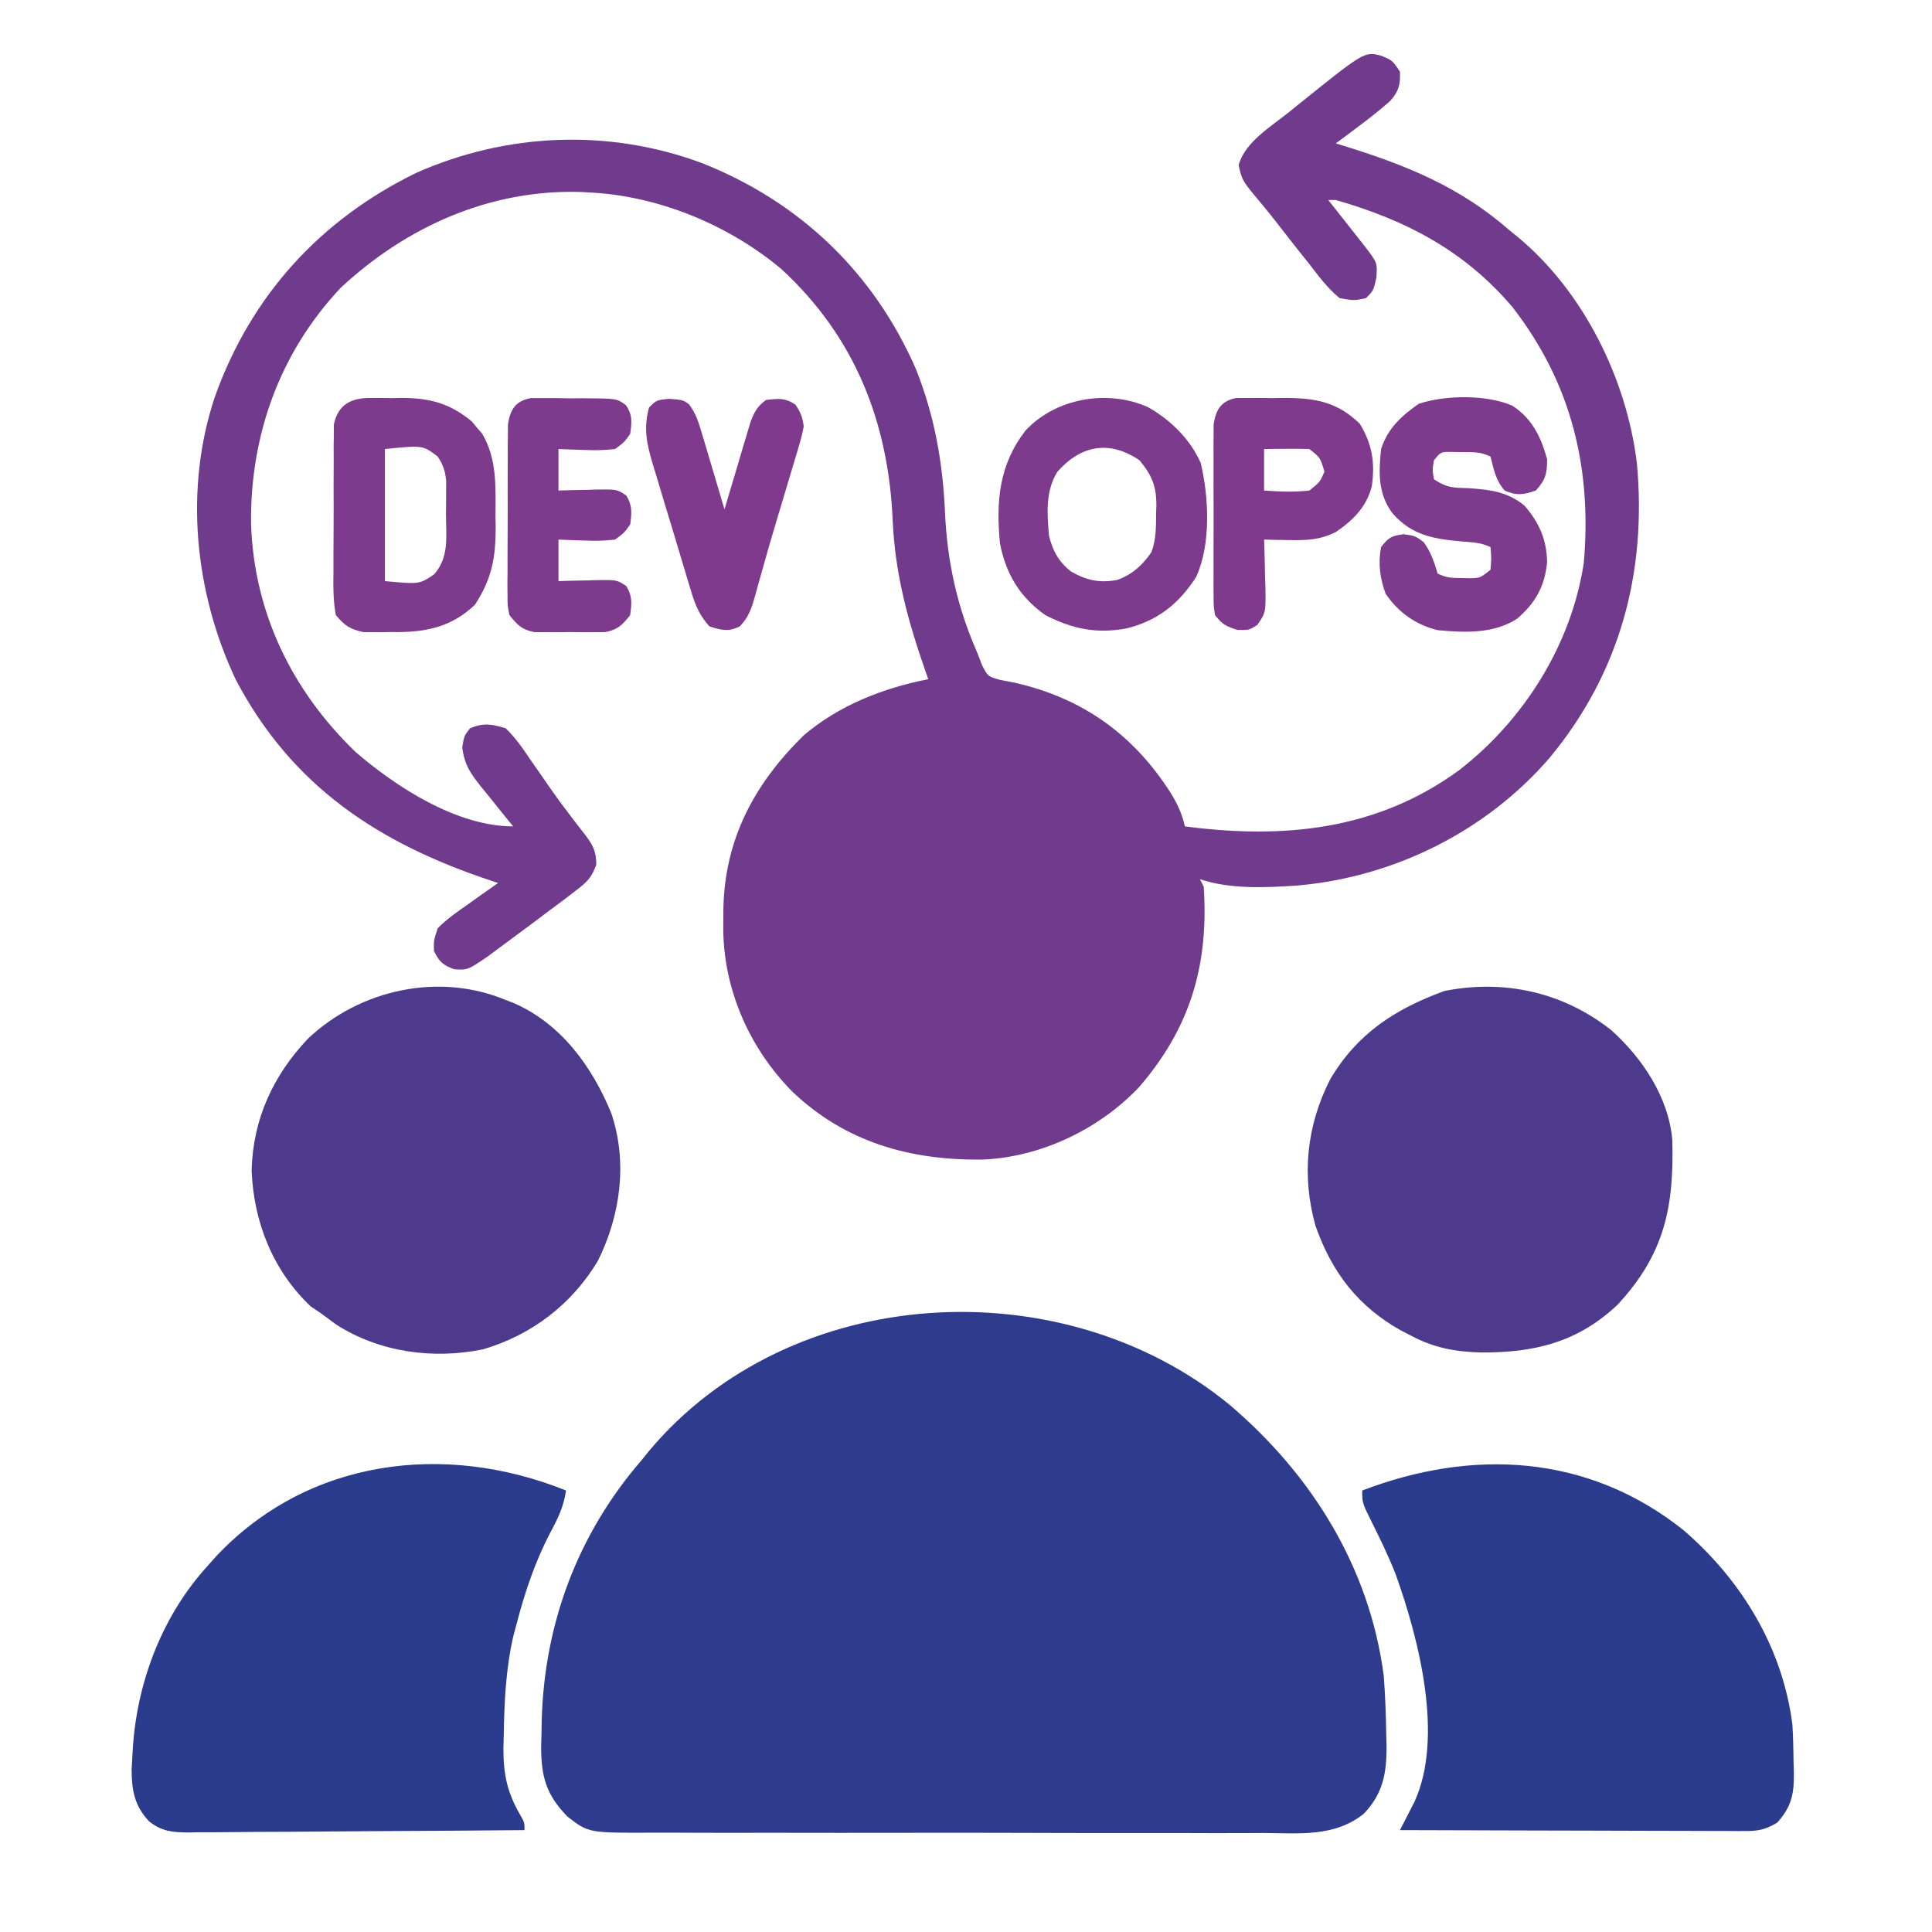
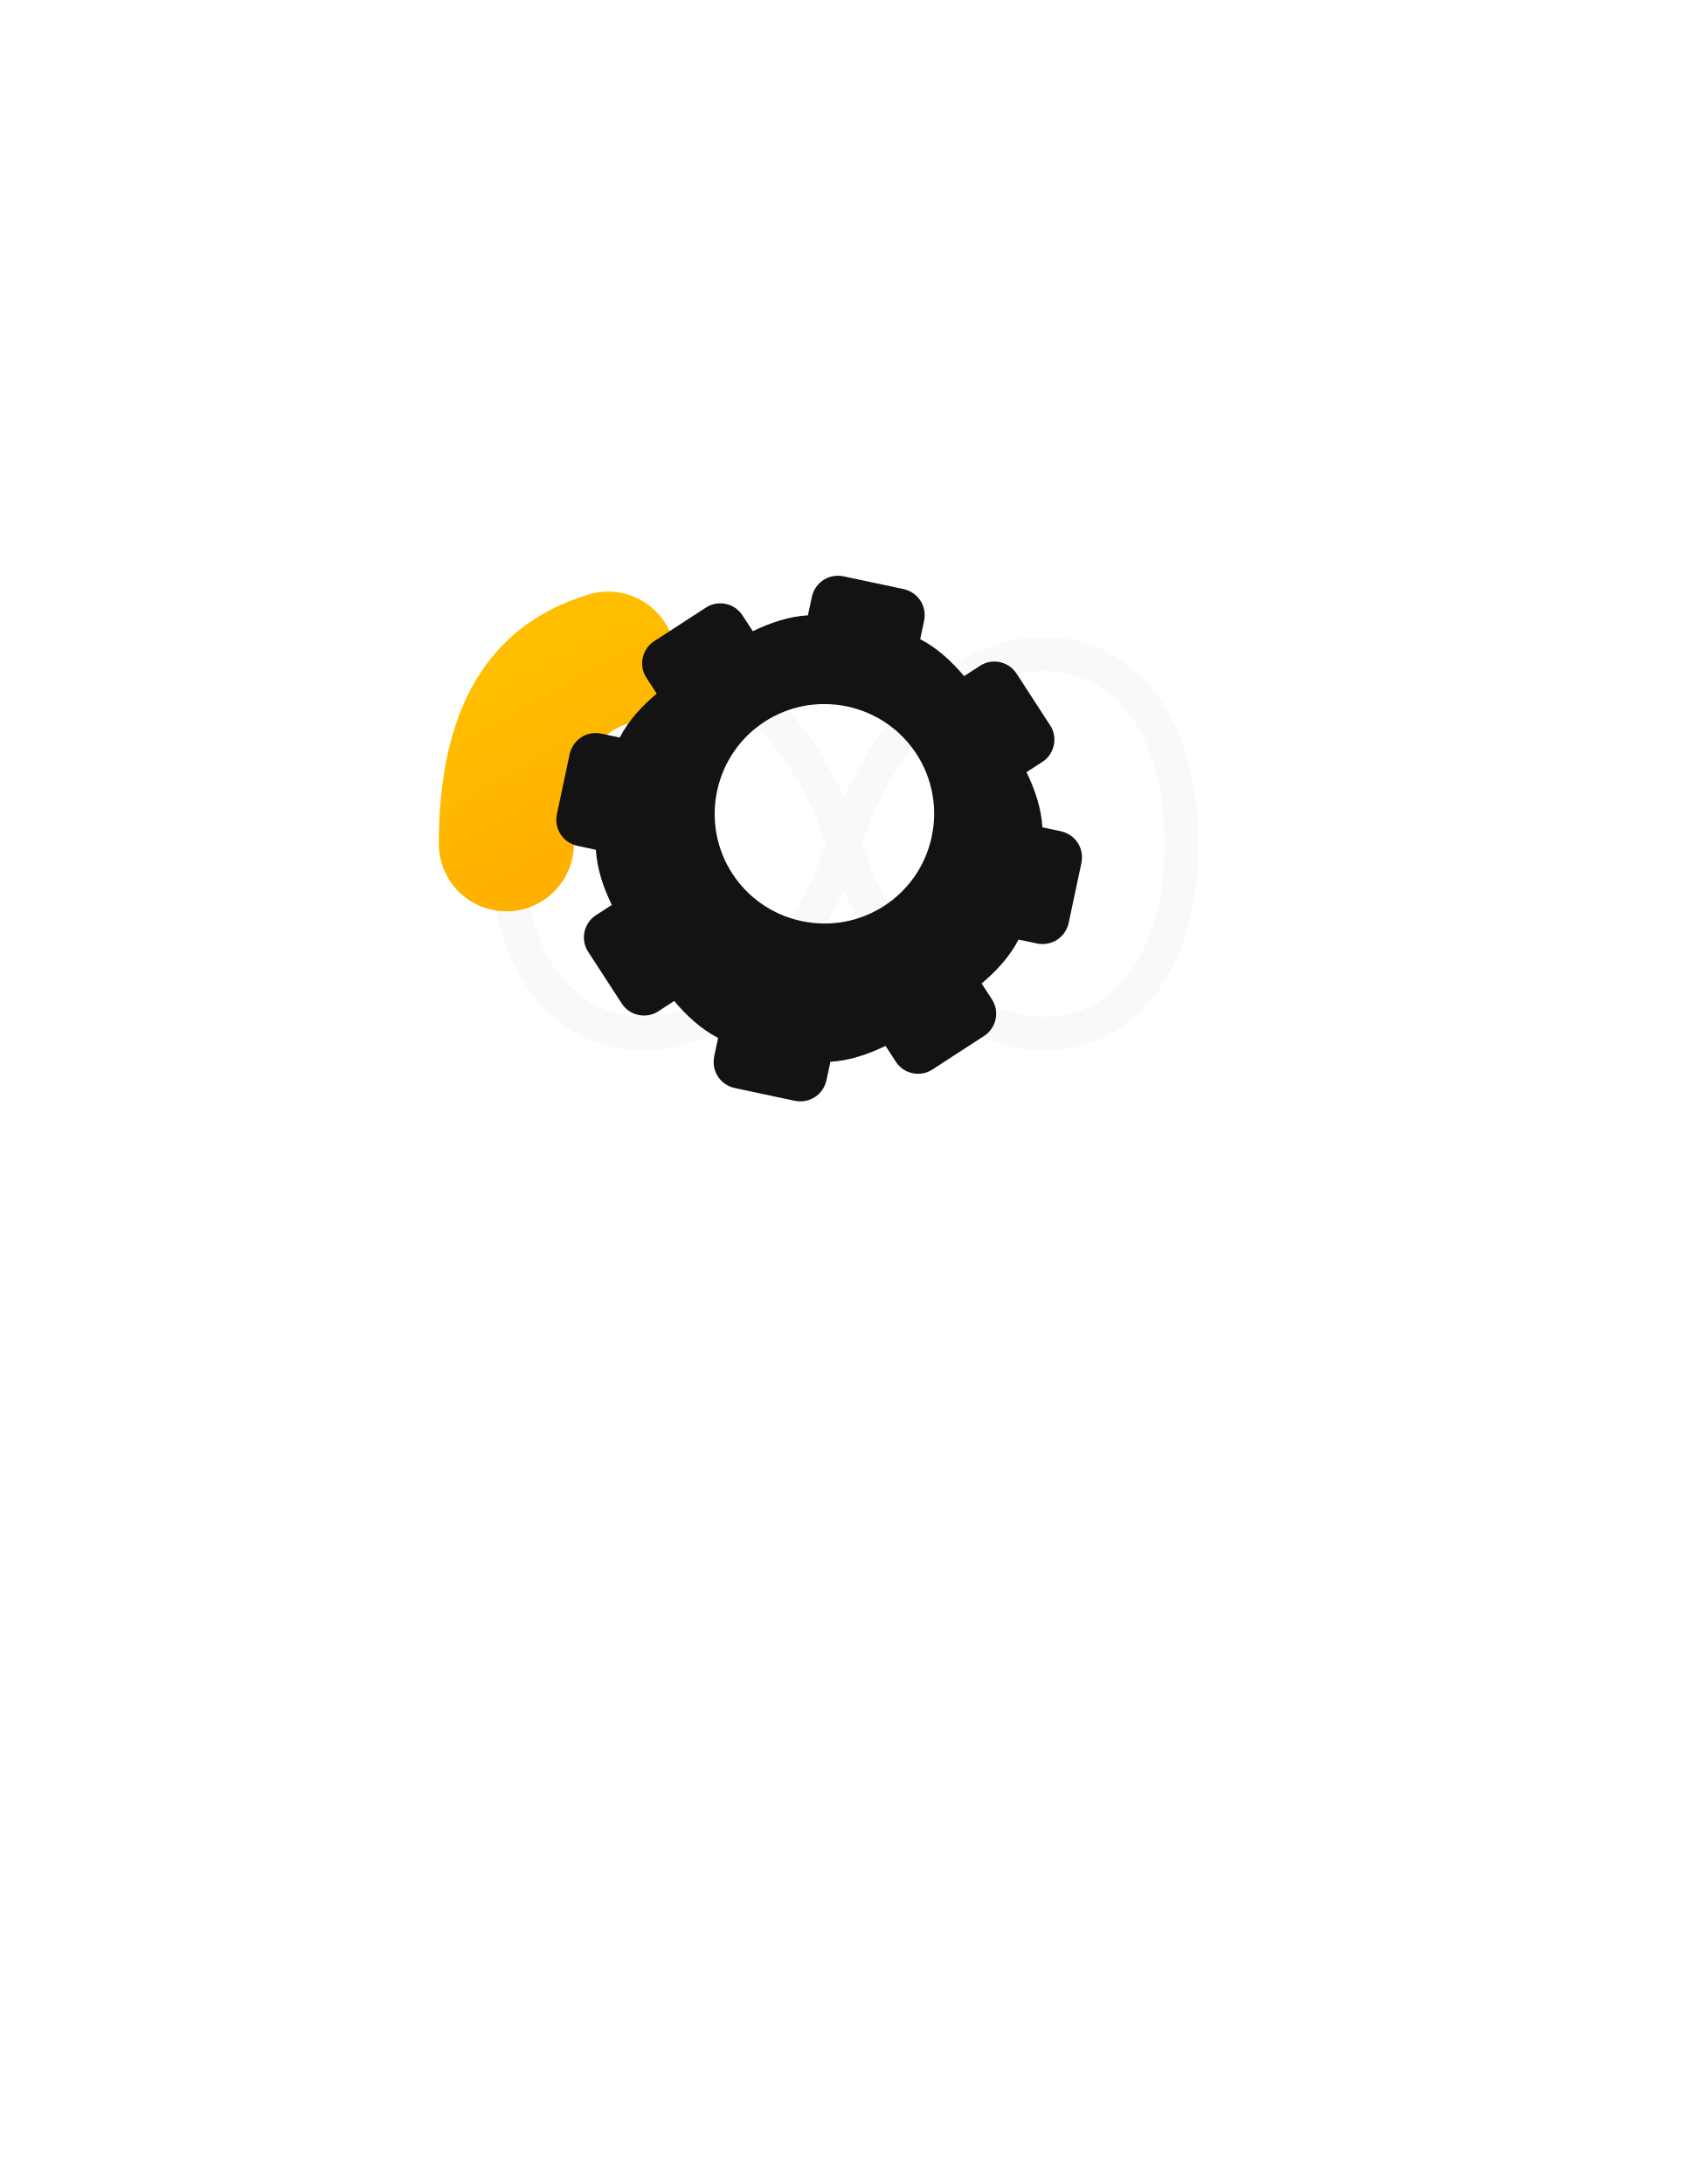
- <svg xmlns="http://www.w3.org/2000/svg" version="1.1" width="512" height="512">
-   <path d="M0 0 C21.786 18.511 37.184 43.162 40.906 71.926 C41.295 77.14 41.482 82.338 41.566 87.566 C41.593 88.546 41.619 89.525 41.646 90.533 C41.662 97.766 40.7 103.029 35.642 108.399 C27.874 114.609 18.628 113.589 9.213 113.514 C7.283 113.521 5.354 113.53 3.425 113.541 C-1.796 113.564 -7.017 113.55 -12.238 113.527 C-17.71 113.508 -23.182 113.519 -28.654 113.526 C-37.841 113.532 -47.028 113.514 -56.216 113.481 C-66.828 113.444 -77.441 113.445 -88.054 113.468 C-98.276 113.489 -108.498 113.482 -118.72 113.462 C-123.065 113.454 -127.409 113.456 -131.754 113.466 C-136.872 113.477 -141.989 113.462 -147.107 113.429 C-148.983 113.421 -150.858 113.421 -152.733 113.431 C-169.836 113.507 -169.836 113.507 -175.431 109.169 C-181.03 103.416 -182.403 98.636 -182.402 90.619 C-182.371 89.509 -182.34 88.398 -182.309 87.254 C-182.289 86.096 -182.269 84.939 -182.248 83.746 C-181.571 58.027 -172.696 34.267 -155.809 14.754 C-155.168 13.957 -154.527 13.161 -153.867 12.34 C-116.347 -32.513 -44.327 -36.318 0 0 Z " fill="#2F3B8D" transform="translate(325.8086,372.2461)" />
-   <path d="M0 0 C3 1.25 3 1.25 5 4.25 C5.151 7.573 4.683 9.497 2.426 11.984 C-2.141 16.04 -7.108 19.6 -12 23.25 C-11.442 23.42 -10.885 23.59 -10.31 23.766 C6.349 28.913 20.732 34.631 34 46.25 C34.695 46.813 35.39 47.377 36.105 47.957 C53.598 62.405 65.062 85.598 67.789 107.966 C70.466 136.955 63.304 163.636 44.625 186.125 C27.785 205.62 3.366 217.718 -22.23 219.927 C-30.635 220.491 -39.918 220.944 -48 218.25 C-47.67 218.91 -47.34 219.57 -47 220.25 C-45.639 240.851 -50.473 257.556 -64.168 273.387 C-74.762 284.548 -90.203 291.913 -105.613 292.551 C-124.732 292.792 -141.926 287.987 -156.039 274.529 C-167.357 263.068 -174.151 247.674 -174.33 231.601 C-174.324 230.722 -174.318 229.843 -174.312 228.938 C-174.307 228.014 -174.301 227.09 -174.295 226.139 C-173.968 207.664 -166.094 192.945 -153 180.125 C-143.642 172.157 -131.938 167.582 -120 165.25 C-120.202 164.677 -120.403 164.103 -120.611 163.513 C-125.38 149.854 -128.803 137.487 -129.438 123 C-130.593 97.05 -139.471 74.458 -158.934 56.551 C-172.923 44.812 -191.697 37.064 -210 36.25 C-210.677 36.21 -211.354 36.17 -212.051 36.129 C-236.128 35.381 -258.274 45.293 -275.688 61.5 C-291.908 78.707 -299.729 100.677 -299.469 124.085 C-298.684 147.605 -288.656 168.231 -271.812 184.5 C-260.936 193.883 -244.878 204.25 -230 204.25 C-230.394 203.772 -230.788 203.293 -231.193 202.801 C-232.98 200.61 -234.74 198.399 -236.5 196.188 C-237.43 195.059 -237.43 195.059 -238.379 193.908 C-241.287 190.217 -242.896 188.065 -243.504 183.316 C-243 180.25 -243 180.25 -241.438 178.25 C-237.754 176.739 -235.83 177.128 -232 178.25 C-229.289 180.839 -227.28 183.84 -225.188 186.938 C-224.288 188.222 -224.288 188.222 -223.371 189.532 C-222.153 191.271 -220.943 193.015 -219.739 194.765 C-218.156 197.027 -216.521 199.227 -214.836 201.414 C-214.364 202.036 -213.892 202.658 -213.406 203.298 C-212.534 204.443 -211.651 205.58 -210.757 206.708 C-208.752 209.409 -208.002 210.991 -207.973 214.387 C-209.218 217.858 -210.454 219.021 -213.375 221.25 C-214.353 222.004 -215.332 222.758 -216.34 223.535 C-217.559 224.441 -218.779 225.346 -220 226.25 C-221.606 227.457 -223.211 228.664 -224.816 229.871 C-228.15 232.361 -231.486 234.846 -234.84 237.309 C-235.545 237.827 -236.25 238.346 -236.976 238.881 C-242.026 242.298 -242.026 242.298 -245.562 242.125 C-248.623 241.026 -249.578 240.174 -251 237.25 C-251.074 234.504 -251.074 234.504 -250 231.25 C-247.56 228.772 -244.791 226.849 -241.938 224.875 C-241.179 224.33 -240.42 223.784 -239.639 223.223 C-237.77 221.883 -235.891 220.56 -234 219.25 C-234.577 219.06 -235.154 218.869 -235.749 218.673 C-265.592 208.783 -288.637 193.681 -303.531 165.336 C-314.445 142.244 -317.239 114.694 -309 90.25 C-299.427 63.532 -281.07 43.397 -255.562 31 C-231.569 20.413 -204.627 19.323 -180.018 28.452 C-154.004 38.739 -134.464 57.469 -123.277 83.035 C-118.317 95.52 -116.148 107.768 -115.562 121.125 C-114.958 134.219 -112.321 146.196 -107 158.25 C-106.591 159.324 -106.183 160.398 -105.762 161.504 C-104.215 164.505 -104.215 164.505 -100.988 165.43 C-99.775 165.659 -98.562 165.889 -97.312 166.125 C-79.253 170.173 -65.676 179.803 -55.727 195.428 C-53.952 198.344 -52.726 200.929 -52 204.25 C-25.927 207.679 -1.155 205.311 20.663 189.372 C37.859 176.074 50.392 156.134 53.719 134.48 C55.906 109.354 50.476 86.792 34.812 66.625 C22.073 51.639 6.552 43.581 -12 38.25 C-12.66 38.25 -13.32 38.25 -14 38.25 C-12.844 39.714 -12.844 39.714 -11.664 41.207 C-10.651 42.492 -9.638 43.777 -8.625 45.062 C-8.117 45.705 -7.609 46.348 -7.086 47.01 C-6.596 47.632 -6.106 48.254 -5.602 48.895 C-4.926 49.751 -4.926 49.751 -4.237 50.624 C-0.976 54.91 -0.976 54.91 -1.25 58.812 C-2 62.25 -2 62.25 -4 64.25 C-7.125 64.938 -7.125 64.938 -11 64.25 C-14.157 61.659 -16.513 58.471 -19 55.25 C-19.901 54.116 -20.803 52.983 -21.707 51.852 C-23.613 49.457 -25.497 47.047 -27.367 44.625 C-28.961 42.564 -30.581 40.559 -32.258 38.562 C-36.799 33.12 -36.799 33.12 -37.75 29 C-36.088 22.905 -29.163 18.797 -24.375 14.938 C-23.673 14.369 -22.971 13.801 -22.248 13.216 C-4.437 -1.109 -4.437 -1.109 0 0 Z " fill="#703A8D" transform="translate(366,14.75)" />
-   <path d="M0 0 C-0.608 4.313 -2.187 7.496 -4.25 11.312 C-8.203 18.944 -10.825 26.702 -13 35 C-13.321 36.195 -13.642 37.39 -13.973 38.621 C-15.958 47.348 -16.362 55.948 -16.5 64.875 C-16.531 66.016 -16.561 67.157 -16.593 68.333 C-16.595 75.262 -15.587 80.07 -12.076 86.079 C-11 88 -11 88 -11 90 C-23.413 90.116 -35.826 90.205 -48.24 90.259 C-54.004 90.285 -59.768 90.321 -65.532 90.377 C-71.095 90.432 -76.658 90.461 -82.221 90.474 C-84.343 90.484 -86.465 90.502 -88.587 90.529 C-91.56 90.565 -94.533 90.57 -97.506 90.568 C-98.382 90.586 -99.259 90.604 -100.161 90.622 C-104.362 90.587 -107.149 90.326 -110.507 87.67 C-114.381 83.521 -115.104 79.431 -115.117 73.906 C-115.055 72.437 -114.973 70.968 -114.875 69.5 C-114.824 68.713 -114.772 67.926 -114.719 67.116 C-113.355 49.888 -106.723 32.864 -95 20 C-94.285 19.193 -93.569 18.386 -92.832 17.555 C-68.483 -8.422 -32.218 -12.953 0 0 Z " fill="#2B3B8D" transform="translate(150,395)" />
-   <path d="M0 0 C15.412 13.271 26.29 31.137 28.895 51.527 C29.103 54.862 29.17 58.187 29.207 61.527 C29.236 62.404 29.265 63.28 29.295 64.184 C29.35 69.791 28.784 73.168 24.895 77.527 C22.094 79.226 20.027 79.776 16.769 79.768 C15.549 79.772 15.549 79.772 14.305 79.776 C13.421 79.769 12.538 79.762 11.628 79.754 C10.223 79.755 10.223 79.755 8.789 79.755 C5.694 79.754 2.599 79.738 -0.496 79.723 C-2.643 79.719 -4.789 79.716 -6.936 79.714 C-12.585 79.706 -18.233 79.687 -23.882 79.665 C-29.647 79.644 -35.411 79.635 -41.176 79.625 C-52.486 79.604 -63.796 79.569 -75.105 79.527 C-74.756 78.852 -74.407 78.176 -74.047 77.48 C-73.592 76.588 -73.137 75.696 -72.668 74.777 C-72.216 73.896 -71.763 73.014 -71.297 72.105 C-63.354 54.917 -70.131 28.707 -76.284 11.616 C-78.11 6.973 -80.285 2.482 -82.514 -1.979 C-85.105 -7.189 -85.105 -7.189 -85.105 -10.473 C-55.923 -21.634 -25.309 -20.152 0 0 Z " fill="#2B3B8D" transform="translate(446.1055,405.4727)" />
-   <path d="M0 0 C8.213 7.37 15.225 17.804 16.177 29.1 C16.662 46.853 14.121 59.349 1.688 72.75 C-8.9 82.77 -20.457 85.505 -34.601 85.422 C-41.365 85.229 -46.964 84.196 -53 81 C-53.869 80.553 -54.738 80.105 -55.633 79.645 C-67.098 73.262 -74.021 64.22 -78.375 51.875 C-82.105 38.555 -80.758 25.368 -74.492 13.031 C-67.321 0.891 -57.306 -5.588 -44.25 -10.375 C-28.379 -13.543 -12.71 -10.06 0 0 Z " fill="#4E3A8D" transform="translate(427,273)" />
-   <path d="M0 0 C0.67 0.255 1.341 0.51 2.031 0.773 C14.724 6.264 22.952 17.705 28.02 30.07 C32.342 42.987 30.459 56.989 24.492 69.047 C17.647 80.573 6.993 88.748 -5.925 92.569 C-19.242 95.333 -33.544 93.335 -44.938 86 C-46.3 85.012 -47.656 84.013 -49 83 C-49.866 82.422 -50.733 81.845 -51.625 81.25 C-61.693 71.712 -66.809 58.82 -67.312 45.125 C-66.973 31.572 -61.61 19.985 -52.387 10.258 C-38.601 -2.783 -17.71 -7.379 0 0 Z " fill="#4E3A8D" transform="translate(134,265)" />
-   <path d="M0 0 C5.223 3.322 7.674 8.377 9.25 14.188 C9.25 18.048 8.852 19.647 6.25 22.5 C2.956 23.621 1.204 23.924 -2 22.5 C-4.384 19.776 -4.852 16.965 -5.75 13.5 C-8.352 12.199 -10.347 12.332 -13.25 12.312 C-14.23 12.298 -15.209 12.284 -16.219 12.27 C-18.92 12.243 -18.92 12.243 -20.75 14.5 C-21.167 17 -21.167 17 -20.75 19.5 C-17.269 21.821 -15.676 21.75 -11.562 21.875 C-5.874 22.261 -1.245 22.802 3.25 26.5 C7.146 30.992 9.143 35.493 9.25 41.5 C8.646 47.838 6.11 52.39 1.25 56.5 C-4.987 60.506 -12.614 60.174 -19.75 59.5 C-25.579 58.081 -30.223 54.764 -33.562 49.812 C-35.032 45.712 -35.588 41.813 -34.75 37.5 C-32.78 34.938 -32.095 34.551 -28.812 34.062 C-25.75 34.5 -25.75 34.5 -23.5 36.125 C-21.519 38.813 -20.736 41.33 -19.75 44.5 C-17.41 45.67 -15.916 45.666 -13.312 45.688 C-12.53 45.702 -11.748 45.716 -10.941 45.73 C-8.458 45.641 -8.458 45.641 -5.75 43.5 C-5.5 40.416 -5.5 40.416 -5.75 37.5 C-8.217 36.267 -10.494 36.231 -13.21 36.007 C-20.729 35.332 -26.534 34.463 -31.75 28.5 C-35.586 23.346 -35.406 17.681 -34.75 11.5 C-33.002 6.051 -29.357 2.715 -24.75 -0.5 C-17.826 -2.808 -6.814 -2.98 0 0 Z " fill="#7E3A8D" transform="translate(400.75,107.5)" />
-   <path d="M0 0 C5.99 3.44 11.025 8.373 13.879 14.707 C16.065 23.779 16.639 36.343 12.688 44.938 C8.106 52.111 2.414 56.605 -5.879 58.625 C-13.816 60.052 -20.141 58.747 -27.312 55.062 C-34.094 50.251 -37.724 44.175 -39.312 36.062 C-40.378 24.949 -39.586 15.302 -32.562 6.188 C-24.509 -2.501 -10.694 -4.832 0 0 Z M-24.125 17.125 C-27.297 22.301 -26.825 28.206 -26.312 34.062 C-25.298 38.076 -23.802 40.873 -20.547 43.473 C-16.445 45.854 -12.875 46.643 -8.203 45.742 C-4.302 44.34 -1.511 41.824 0.828 38.387 C2.073 35.021 2.056 31.729 2.062 28.188 C2.087 27.493 2.111 26.798 2.137 26.082 C2.166 20.91 0.95 18.025 -2.312 14.062 C-10.242 8.656 -17.838 9.97 -24.125 17.125 Z " fill="#7E3A8D" transform="translate(304.3125,107.9375)" />
-   <path d="M0 0 C0.944 -0.005 1.887 -0.01 2.859 -0.016 C3.839 -0 4.819 0.015 5.828 0.031 C6.792 0.016 7.757 0 8.75 -0.016 C16.103 0.024 21.405 1.489 27.102 6.207 C27.548 6.747 27.994 7.287 28.453 7.844 C28.915 8.376 29.376 8.909 29.852 9.457 C33.813 16.157 33.413 23.415 33.391 30.969 C33.407 32.063 33.423 33.156 33.439 34.283 C33.444 42.325 32.421 47.949 27.953 54.781 C21.54 60.916 14.461 62.187 5.828 62.031 C4.957 62.047 4.085 62.062 3.188 62.078 C2.342 62.073 1.496 62.068 0.625 62.062 C-0.129 62.058 -0.884 62.053 -1.661 62.049 C-5.212 61.236 -6.557 60.37 -8.922 57.531 C-9.677 53.589 -9.598 49.69 -9.551 45.688 C-9.553 44.526 -9.556 43.365 -9.558 42.169 C-9.557 39.714 -9.544 37.26 -9.519 34.805 C-9.485 31.045 -9.498 27.287 -9.518 23.527 C-9.511 21.143 -9.501 18.759 -9.488 16.375 C-9.493 15.249 -9.498 14.123 -9.503 12.963 C-9.487 11.915 -9.472 10.867 -9.455 9.787 C-9.449 8.867 -9.443 7.946 -9.437 6.997 C-8.357 1.825 -4.983 0.026 0 0 Z M4.078 13.531 C4.078 25.081 4.078 36.631 4.078 48.531 C13.237 49.38 13.237 49.38 17.141 46.719 C21.23 42.102 20.262 36.422 20.266 30.594 C20.284 29.09 20.284 29.09 20.303 27.557 C20.305 26.59 20.307 25.624 20.309 24.629 C20.313 23.747 20.317 22.866 20.321 21.957 C20.056 19.313 19.521 17.754 18.078 15.531 C14.154 12.514 14.154 12.514 4.078 13.531 Z " fill="#7E3A8D" transform="translate(97.92188,105.4688)" />
-   <path d="M0 0 C1.471 -0.007 1.471 -0.007 2.972 -0.014 C4.054 -0.019 5.136 -0.024 6.251 -0.029 C7.382 -0.014 8.514 0.002 9.679 0.018 C10.791 0.002 11.903 -0.013 13.048 -0.029 C21.107 0.009 26.895 1.016 32.866 6.83 C36.159 12.275 36.938 17.174 36.031 23.377 C34.646 28.875 31.046 32.407 26.491 35.518 C22.3 37.613 18.833 37.73 14.179 37.643 C12.298 37.616 12.298 37.616 10.378 37.588 C8.949 37.553 8.949 37.553 7.491 37.518 C7.512 38.102 7.533 38.687 7.555 39.29 C7.638 41.949 7.69 44.608 7.741 47.268 C7.792 48.648 7.792 48.648 7.843 50.057 C7.942 56.865 7.942 56.865 5.667 60.162 C3.491 61.518 3.491 61.518 0.429 61.455 C-2.61 60.485 -3.62 60.001 -5.509 57.518 C-5.889 55.172 -5.889 55.172 -5.897 52.375 C-5.906 51.327 -5.916 50.279 -5.925 49.2 C-5.919 48.068 -5.913 46.937 -5.907 45.771 C-5.91 44.609 -5.913 43.446 -5.916 42.248 C-5.918 39.788 -5.912 37.327 -5.9 34.867 C-5.884 31.098 -5.899 27.331 -5.919 23.562 C-5.917 21.174 -5.913 18.785 -5.907 16.396 C-5.913 15.267 -5.919 14.138 -5.925 12.975 C-5.916 11.923 -5.906 10.872 -5.897 9.789 C-5.894 8.866 -5.892 7.942 -5.889 6.99 C-5.291 3.104 -3.926 0.81 0 0 Z M7.491 13.518 C7.491 17.148 7.491 20.778 7.491 24.518 C11.531 24.803 15.462 24.973 19.491 24.518 C22.309 22.258 22.309 22.258 23.491 19.518 C22.373 15.791 22.373 15.791 19.491 13.518 C17.451 13.447 15.408 13.433 13.366 13.455 C12.271 13.464 11.175 13.473 10.046 13.482 C8.782 13.5 8.782 13.5 7.491 13.518 Z " fill="#803A8D" transform="translate(327.5085,105.4824)" />
-   <path d="M0 0 C1.582 0.003 1.582 0.003 3.195 0.006 C4.345 0.005 5.495 0.004 6.68 0.004 C7.881 0.024 9.082 0.044 10.32 0.064 C11.522 0.057 12.723 0.05 13.961 0.043 C22.78 0.107 22.78 0.107 25.16 1.845 C27.002 4.475 26.765 6.387 26.32 9.502 C24.777 11.677 24.777 11.677 22.32 13.502 C19.583 13.793 17.281 13.885 14.57 13.752 C13.873 13.734 13.176 13.716 12.457 13.697 C10.744 13.65 9.032 13.578 7.32 13.502 C7.32 17.132 7.32 20.762 7.32 24.502 C9.001 24.45 9.001 24.45 10.715 24.396 C12.187 24.368 13.66 24.341 15.133 24.314 C15.871 24.289 16.609 24.264 17.369 24.238 C22.816 24.164 22.816 24.164 25.305 25.83 C26.933 28.51 26.757 30.444 26.32 33.502 C24.777 35.677 24.777 35.677 22.32 37.502 C19.583 37.793 17.281 37.885 14.57 37.752 C13.873 37.734 13.176 37.716 12.457 37.697 C10.744 37.65 9.032 37.578 7.32 37.502 C7.32 41.132 7.32 44.762 7.32 48.502 C9.001 48.45 9.001 48.45 10.715 48.396 C12.187 48.368 13.66 48.341 15.133 48.314 C16.24 48.277 16.24 48.277 17.369 48.238 C22.816 48.164 22.816 48.164 25.305 49.83 C26.933 52.51 26.757 54.444 26.32 57.502 C24.255 60.15 23.056 61.355 19.727 62.019 C18.288 62.026 18.288 62.026 16.82 62.033 C15.768 62.038 14.717 62.043 13.633 62.049 C12.54 62.033 11.447 62.018 10.32 62.002 C9.227 62.017 8.134 62.033 7.008 62.049 C5.956 62.043 4.904 62.038 3.82 62.033 C2.861 62.028 1.902 62.024 0.914 62.019 C-2.469 61.344 -3.519 60.156 -5.68 57.502 C-6.181 55.036 -6.181 55.036 -6.181 52.246 C-6.191 51.198 -6.2 50.15 -6.21 49.07 C-6.199 47.944 -6.187 46.818 -6.176 45.658 C-6.177 44.497 -6.179 43.335 -6.18 42.139 C-6.179 39.685 -6.167 37.23 -6.146 34.776 C-6.117 31.016 -6.126 27.258 -6.139 23.498 C-6.132 21.114 -6.124 18.73 -6.113 16.345 C-6.116 15.219 -6.119 14.093 -6.122 12.933 C-6.109 11.885 -6.097 10.837 -6.084 9.758 C-6.078 8.837 -6.073 7.916 -6.067 6.968 C-5.437 2.956 -4.05 0.758 0 0 Z " fill="#7E3A8D" transform="translate(140.6797,105.4983)" />
-   <path d="M0 0 C3.562 0.312 3.562 0.312 5.157 1.458 C7.034 3.935 7.72 6.317 8.605 9.293 C8.957 10.456 9.308 11.62 9.67 12.818 C10.205 14.641 10.205 14.641 10.75 16.5 C11.118 17.727 11.486 18.953 11.865 20.217 C12.773 23.246 13.672 26.278 14.562 29.312 C14.789 28.541 15.016 27.769 15.249 26.973 C16.281 23.479 17.328 19.99 18.375 16.5 C18.731 15.285 19.088 14.07 19.455 12.818 C19.806 11.655 20.158 10.492 20.52 9.293 C20.839 8.219 21.158 7.146 21.488 6.04 C22.543 3.363 23.265 2.006 25.562 0.312 C28.749 -0.086 30.685 -0.293 33.375 1.562 C34.769 3.617 35.216 4.842 35.562 7.312 C34.945 10.295 34.945 10.295 33.902 13.781 C33.717 14.41 33.532 15.039 33.342 15.687 C32.738 17.732 32.119 19.772 31.5 21.812 C31.08 23.215 30.662 24.618 30.243 26.021 C29.615 28.126 28.985 30.232 28.351 32.336 C27.112 36.447 25.917 40.567 24.766 44.703 C24.505 45.623 24.245 46.543 23.977 47.49 C23.505 49.161 23.043 50.834 22.592 52.51 C21.677 55.676 20.915 57.952 18.586 60.332 C15.556 61.8 13.717 61.319 10.562 60.312 C8.153 57.619 6.966 55.089 5.921 51.655 C5.638 50.737 5.354 49.819 5.062 48.873 C4.622 47.395 4.622 47.395 4.172 45.887 C3.709 44.355 3.709 44.355 3.236 42.793 C2.586 40.635 1.941 38.475 1.3 36.315 C0.318 33.018 -0.688 29.729 -1.695 26.439 C-2.324 24.339 -2.952 22.238 -3.578 20.137 C-4.031 18.668 -4.031 18.668 -4.493 17.169 C-6.065 11.782 -6.929 7.784 -5.438 2.312 C-3.438 0.312 -3.438 0.312 0 0 Z " fill="#803A8D" transform="translate(177.4375,105.6875)" />
+ <svg xmlns="http://www.w3.org/2000/svg" xmlns:xlink="http://www.w3.org/1999/xlink" width="612pt" height="792pt" viewBox="0 0 612 792">
+   <defs>
+     <filter id="filter-remove-color" x="0%" y="0%" width="100%" height="100%">
+       <feColorMatrix color-interpolation-filters="sRGB" values="0 0 0 0 1 0 0 0 0 1 0 0 0 0 1 0 0 0 1 0" />
+     </filter>
+     <mask id="mask-0">
+       <g filter="url(#filter-remove-color)">
+         <rect x="-61.2" y="-79.2" width="734.4" height="950.4" fill="rgb(0%, 0%, 0%)" fill-opacity="0.2" />
+       </g>
+     </mask>
+     <clipPath id="clip-0">
+       <path clip-rule="nonzero" d="M 0.121 0.078 L 293.879 0.078 L 293.879 195.922 L 0.121 195.922 Z M 0.121 0.078 " />
+     </clipPath>
+     <clipPath id="clip-1">
+       <rect x="0" y="0" width="294" height="196" />
+     </clipPath>
+     <g id="source-5" clip-path="url(#clip-1)">
+       <g clip-path="url(#clip-0)">
+         <path fill="none" stroke-width="2" stroke-linecap="butt" stroke-linejoin="miter" stroke="rgb(87.839%, 87.839%, 87.839%)" stroke-opacity="1" stroke-miterlimit="4" d="M 30 50 C 30 35 45 35 50 50 C 55 65 70 65 70 50 C 70 35 55 35 50 50 C 45 65 30 65 30 50 Z M 30 50 " transform="matrix(6.12, 0, 0, 6.12, -159, -208)" />
+       </g>
+     </g>
+     <clipPath id="clip-2">
+       <path clip-rule="nonzero" d="M 159 214 L 245 214 L 245 331 L 159 331 Z M 159 214 " />
+     </clipPath>
+     <clipPath id="clip-3">
+       <path clip-rule="nonzero" d="M 159.121 306 C 159.121 256.664 177.219 226.527 213.41 215.586 C 214.18 215.352 214.953 215.16 215.742 215.004 C 216.527 214.848 217.32 214.73 218.117 214.652 C 218.918 214.574 219.715 214.535 220.52 214.535 C 221.32 214.539 222.121 214.578 222.918 214.656 C 223.715 214.734 224.508 214.855 225.293 215.012 C 226.078 215.168 226.855 215.363 227.621 215.598 C 228.391 215.832 229.145 216.102 229.883 216.41 C 230.625 216.715 231.348 217.059 232.055 217.438 C 232.762 217.816 233.449 218.23 234.113 218.676 C 234.781 219.121 235.422 219.598 236.043 220.109 C 236.66 220.617 237.254 221.156 237.82 221.723 C 238.387 222.289 238.926 222.883 239.434 223.504 C 239.941 224.125 240.418 224.77 240.863 225.434 C 241.309 226.102 241.719 226.789 242.094 227.496 C 242.473 228.203 242.812 228.93 243.121 229.668 C 243.426 230.41 243.695 231.164 243.93 231.934 C 244.16 232.699 244.355 233.477 244.508 234.262 C 244.664 235.051 244.781 235.84 244.859 236.641 C 244.938 237.438 244.977 238.238 244.977 239.039 C 244.977 239.84 244.934 240.641 244.855 241.438 C 244.777 242.234 244.656 243.027 244.5 243.812 C 244.344 244.602 244.148 245.379 243.914 246.145 C 243.68 246.91 243.41 247.664 243.102 248.406 C 242.797 249.145 242.453 249.871 242.074 250.578 C 241.695 251.281 241.285 251.969 240.836 252.637 C 240.391 253.301 239.914 253.945 239.406 254.562 C 238.895 255.184 238.355 255.777 237.789 256.344 C 237.223 256.91 236.629 257.445 236.008 257.953 C 235.387 258.461 234.742 258.938 234.078 259.383 C 233.41 259.828 232.723 260.238 232.016 260.617 C 231.309 260.992 230.582 261.336 229.844 261.641 C 229.102 261.949 228.348 262.219 227.582 262.449 C 214.578 266.379 208.078 280.898 208.078 306 C 208.078 306.801 208.039 307.602 207.961 308.398 C 207.883 309.199 207.766 309.988 207.609 310.777 C 207.453 311.562 207.258 312.34 207.027 313.105 C 206.793 313.875 206.523 314.629 206.215 315.367 C 205.91 316.109 205.566 316.832 205.188 317.539 C 204.812 318.246 204.398 318.934 203.953 319.602 C 203.508 320.266 203.031 320.91 202.523 321.531 C 202.016 322.148 201.477 322.742 200.91 323.309 C 200.344 323.875 199.75 324.414 199.129 324.922 C 198.512 325.434 197.867 325.91 197.199 326.355 C 196.535 326.801 195.848 327.211 195.141 327.59 C 194.434 327.969 193.707 328.309 192.969 328.617 C 192.227 328.922 191.473 329.191 190.707 329.426 C 189.938 329.66 189.164 329.852 188.375 330.008 C 187.59 330.164 186.797 330.285 186 330.363 C 185.203 330.441 184.402 330.48 183.602 330.48 C 182.797 330.48 182 330.441 181.199 330.363 C 180.402 330.285 179.609 330.168 178.824 330.008 C 178.039 329.852 177.262 329.66 176.492 329.426 C 175.727 329.191 174.973 328.922 174.23 328.617 C 173.492 328.309 172.766 327.969 172.059 327.59 C 171.352 327.211 170.668 326.801 170 326.355 C 169.332 325.91 168.691 325.434 168.07 324.922 C 167.449 324.414 166.855 323.875 166.289 323.309 C 165.723 322.742 165.184 322.148 164.676 321.531 C 164.168 320.91 163.691 320.266 163.246 319.602 C 162.801 318.934 162.387 318.246 162.012 317.539 C 161.633 316.832 161.289 316.109 160.984 315.367 C 160.676 314.629 160.406 313.875 160.176 313.105 C 159.941 312.34 159.746 311.562 159.59 310.777 C 159.434 309.988 159.316 309.199 159.238 308.398 C 159.16 307.602 159.121 306.801 159.121 306 Z M 159.121 306 " />
+     </clipPath>
+     <linearGradient id="linear-pattern-0" gradientUnits="userSpaceOnUse" x1="-0.132" y1="-0.132" x2="0.464" y2="0.464" gradientTransform="matrix(244.8, 0, 0, 137.7, 183.6, 237.15)">
+       <stop offset="0" stop-color="rgb(100%, 74.899%, 0%)" stop-opacity="1" />
+       <stop offset="0.25" stop-color="rgb(100%, 74.742%, 0%)" stop-opacity="1" />
+       <stop offset="0.281" stop-color="rgb(100%, 74.414%, 0%)" stop-opacity="1" />
+       <stop offset="0.294" stop-color="rgb(100%, 74.071%, 0%)" stop-opacity="1" />
+       <stop offset="0.312" stop-color="rgb(100%, 73.9%, 0%)" stop-opacity="1" />
+       <stop offset="0.344" stop-color="rgb(100%, 73.727%, 0%)" stop-opacity="1" />
+       <stop offset="0.375" stop-color="rgb(100%, 73.384%, 0%)" stop-opacity="1" />
+       <stop offset="0.406" stop-color="rgb(100%, 73.041%, 0%)" stop-opacity="1" />
+       <stop offset="0.438" stop-color="rgb(100%, 72.696%, 0%)" stop-opacity="1" />
+       <stop offset="0.469" stop-color="rgb(100%, 72.353%, 0%)" stop-opacity="1" />
+       <stop offset="0.5" stop-color="rgb(100%, 72.009%, 0%)" stop-opacity="1" />
+       <stop offset="0.531" stop-color="rgb(100%, 71.666%, 0%)" stop-opacity="1" />
+       <stop offset="0.562" stop-color="rgb(100%, 71.323%, 0%)" stop-opacity="1" />
+       <stop offset="0.594" stop-color="rgb(100%, 70.979%, 0%)" stop-opacity="1" />
+       <stop offset="0.625" stop-color="rgb(100%, 70.636%, 0%)" stop-opacity="1" />
+       <stop offset="0.656" stop-color="rgb(100%, 70.293%, 0%)" stop-opacity="1" />
+       <stop offset="0.688" stop-color="rgb(100%, 69.949%, 0%)" stop-opacity="1" />
+       <stop offset="0.706" stop-color="rgb(100%, 69.606%, 0%)" stop-opacity="1" />
+       <stop offset="0.719" stop-color="rgb(100%, 69.434%, 0%)" stop-opacity="1" />
+       <stop offset="0.75" stop-color="rgb(100%, 69.261%, 0%)" stop-opacity="1" />
+       <stop offset="0.781" stop-color="rgb(100%, 68.918%, 0%)" stop-opacity="1" />
+       <stop offset="0.812" stop-color="rgb(100%, 68.575%, 0%)" stop-opacity="1" />
+       <stop offset="0.844" stop-color="rgb(100%, 68.231%, 0%)" stop-opacity="1" />
+       <stop offset="0.875" stop-color="rgb(100%, 67.888%, 0%)" stop-opacity="1" />
+       <stop offset="0.906" stop-color="rgb(100%, 67.545%, 0%)" stop-opacity="1" />
+       <stop offset="0.938" stop-color="rgb(100%, 67.201%, 0%)" stop-opacity="1" />
+       <stop offset="0.969" stop-color="rgb(100%, 66.858%, 0%)" stop-opacity="1" />
+       <stop offset="1" stop-color="rgb(100%, 66.515%, 0%)" stop-opacity="1" />
+     </linearGradient>
+   </defs>
+   <rect x="-61.2" y="-79.2" width="734.4" height="950.4" fill="rgb(100%, 100%, 100%)" fill-opacity="1" />
+   <g mask="url(#mask-0)">
+     <use xlink:href="#source-5" transform="matrix(1, 0, 0, 1, 159, 208)" />
+   </g>
+   <g clip-path="url(#clip-2)">
+     <g clip-path="url(#clip-3)">
+       <path fill-rule="nonzero" fill="url(#linear-pattern-0)" d="M 159.121 214.535 L 159.121 330.48 L 244.977 330.48 L 244.977 214.535 Z M 159.121 214.535 " />
+     </g>
+   </g>
+   <path fill-rule="nonzero" fill="rgb(7.449%, 7.449%, 7.449%)" fill-opacity="1" d="M 384.555 301.418 C 389.941 302.562 393.242 307.645 392.098 313.031 L 387.52 334.582 C 386.375 339.973 381.293 343.27 375.906 342.125 L 369.32 340.727 C 366.125 346.93 361.262 352.152 355.926 356.652 L 359.699 362.457 C 362.527 366.812 361.254 372.801 356.898 375.629 L 338.027 387.887 C 333.672 390.715 327.688 389.441 324.859 385.086 L 321.086 379.281 C 314.809 382.324 308.059 384.645 301.094 385.043 L 299.691 391.629 C 298.547 397.016 293.469 400.316 288.078 399.172 L 266.527 394.59 C 261.141 393.445 257.84 388.363 258.984 382.977 L 260.387 376.391 C 254.184 373.199 248.957 368.332 244.461 363 L 238.656 366.77 C 234.301 369.598 228.312 368.328 225.484 363.973 L 213.227 345.098 C 210.398 340.746 211.672 334.758 216.027 331.93 L 221.832 328.156 C 218.785 321.879 216.469 315.129 216.07 308.164 L 209.484 306.766 C 204.098 305.621 200.797 300.539 201.941 295.152 L 206.523 273.602 C 207.668 268.211 212.746 264.914 218.137 266.059 L 224.719 267.457 C 227.914 261.254 232.777 256.031 238.113 251.531 L 234.344 245.727 C 231.516 241.371 232.785 235.387 237.141 232.555 L 256.012 220.301 C 260.367 217.469 266.355 218.742 269.184 223.098 L 272.953 228.902 C 279.23 225.859 285.98 223.539 292.949 223.141 L 294.348 216.559 C 295.492 211.168 300.574 207.867 305.961 209.016 L 327.512 213.594 C 332.898 214.738 336.199 219.82 335.055 225.207 L 333.656 231.793 C 339.859 234.988 345.082 239.852 349.578 245.188 L 355.387 241.414 C 359.742 238.586 365.727 239.859 368.555 244.211 L 380.812 263.086 C 383.641 267.438 382.371 273.426 378.016 276.254 L 372.207 280.027 C 375.254 286.305 377.574 293.055 377.969 300.02 Z M 290.66 334.023 C 312.211 338.602 333.262 324.93 337.84 303.379 C 342.418 281.828 328.746 260.781 307.195 256.199 C 285.645 251.621 264.598 265.293 260.016 286.844 C 255.438 308.395 269.109 329.445 290.66 334.023 Z M 290.66 334.023 " />
</svg>
